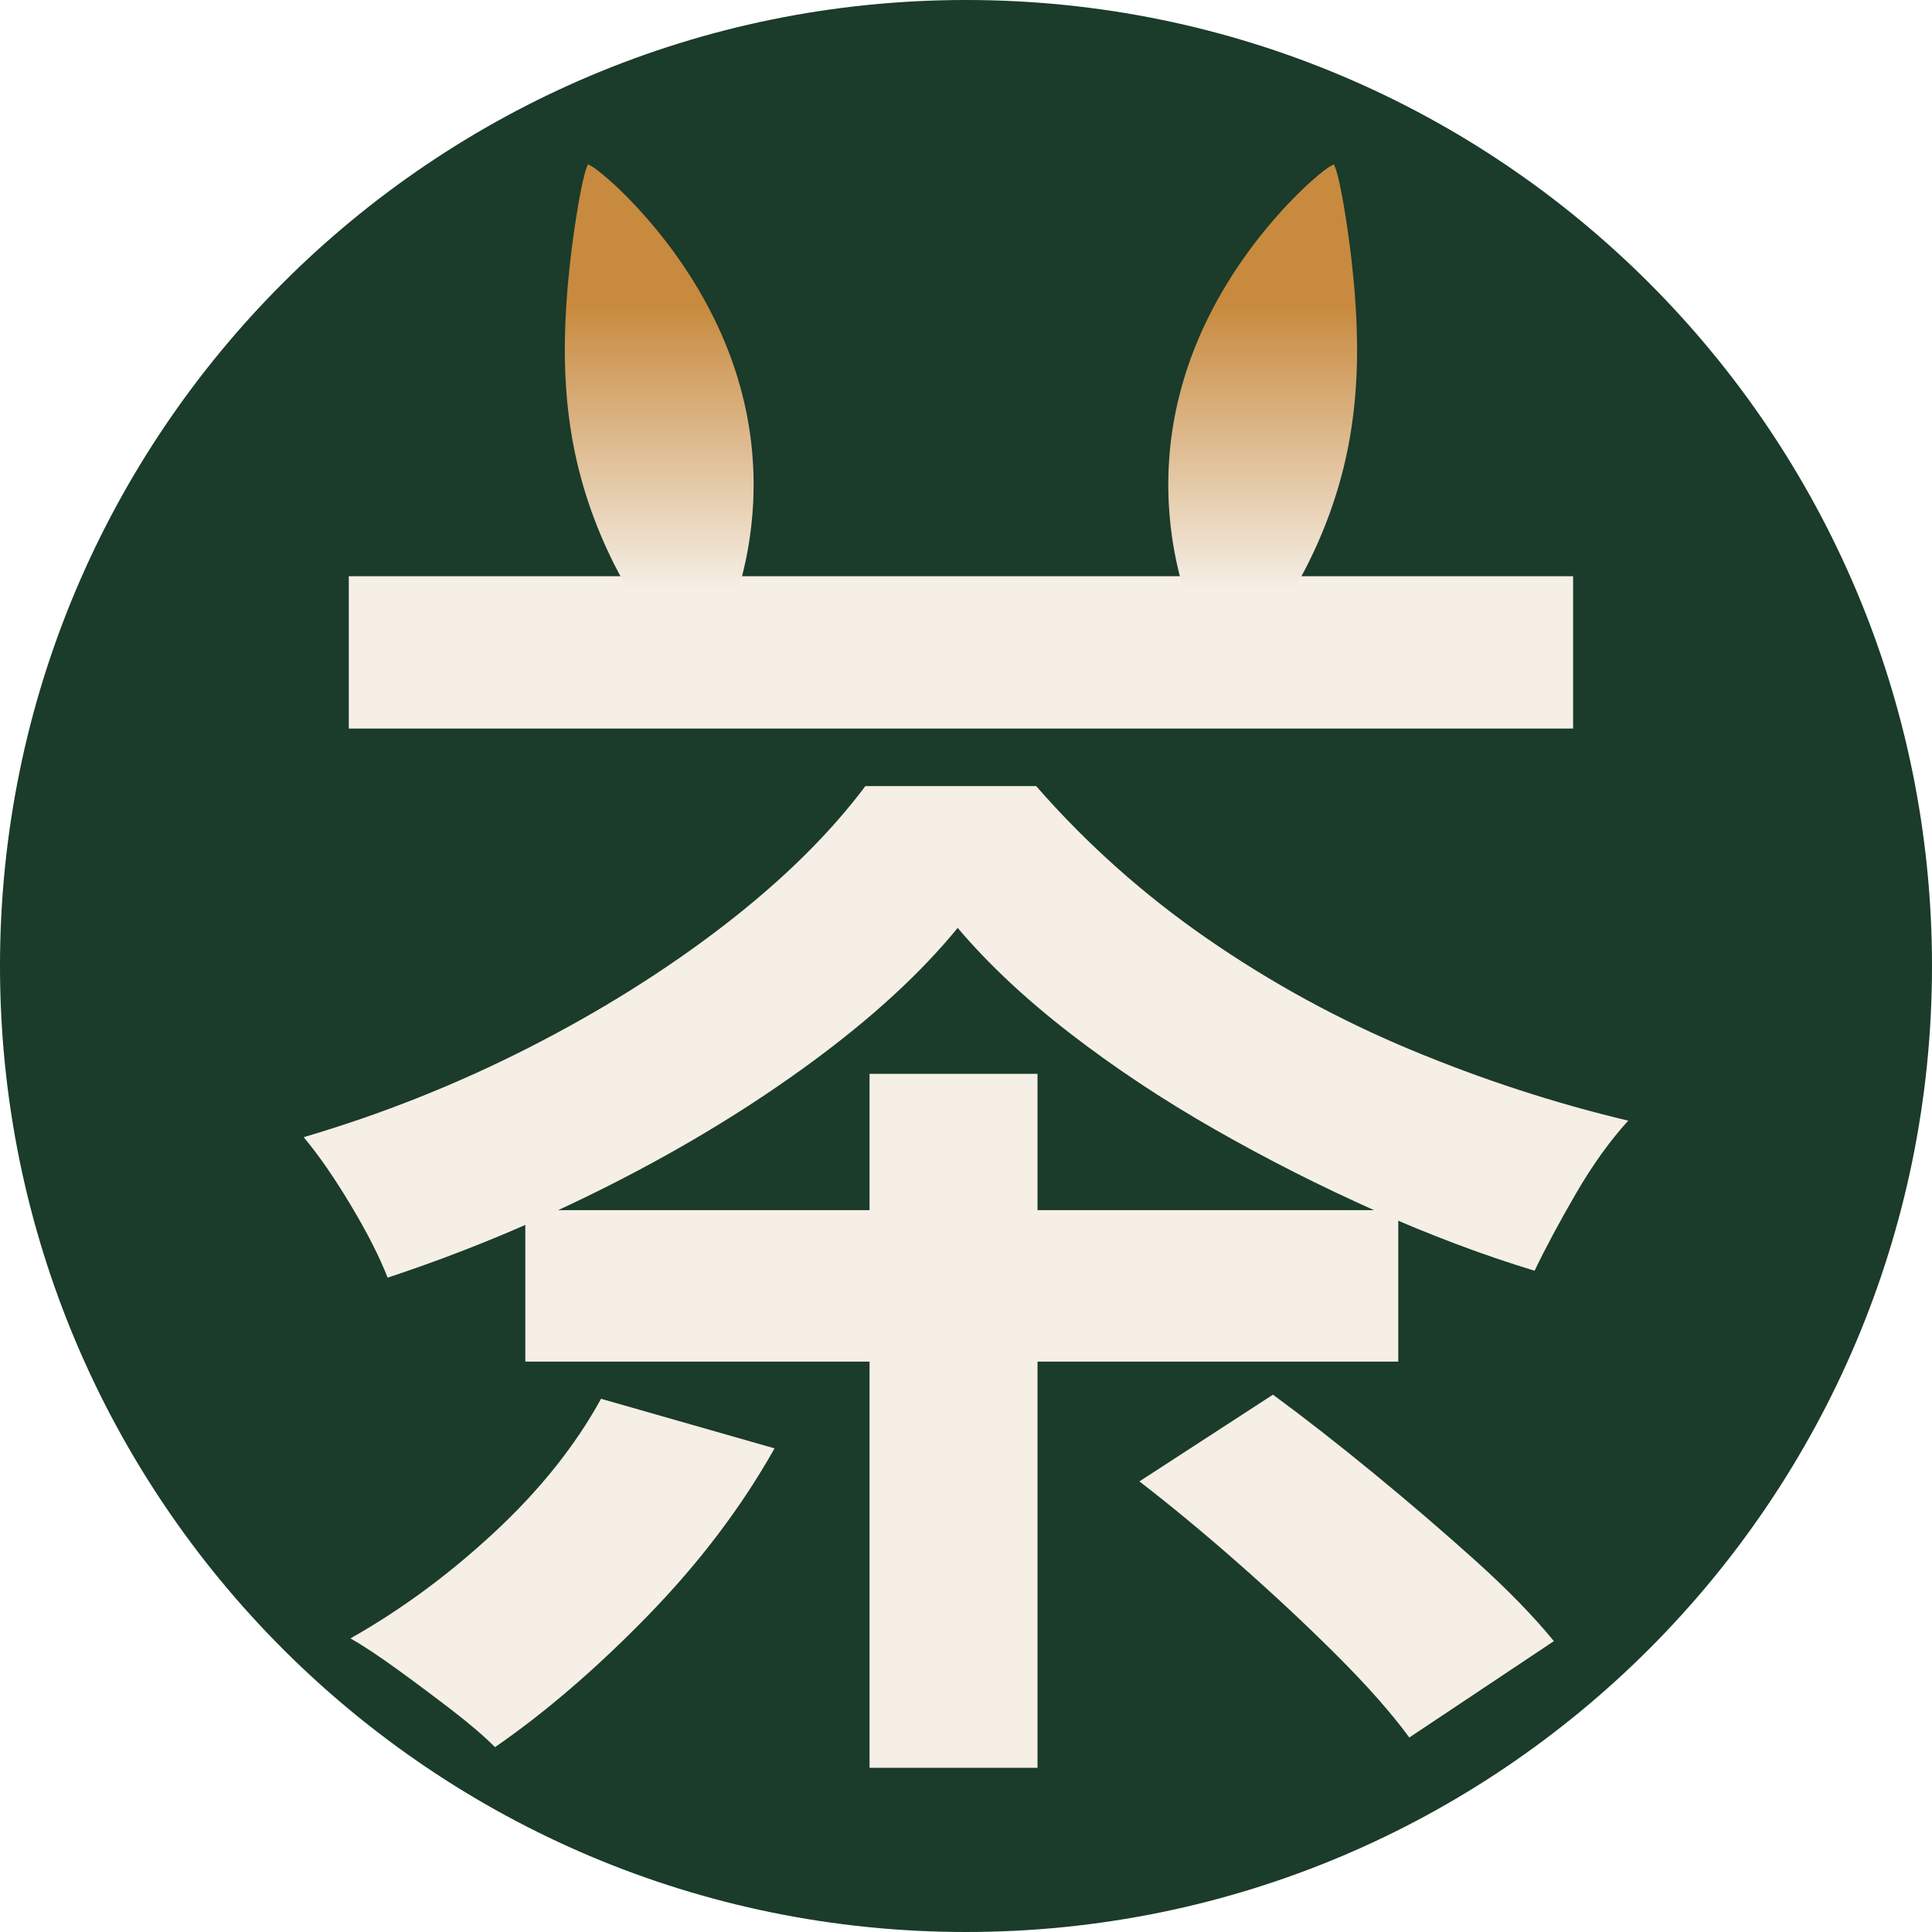
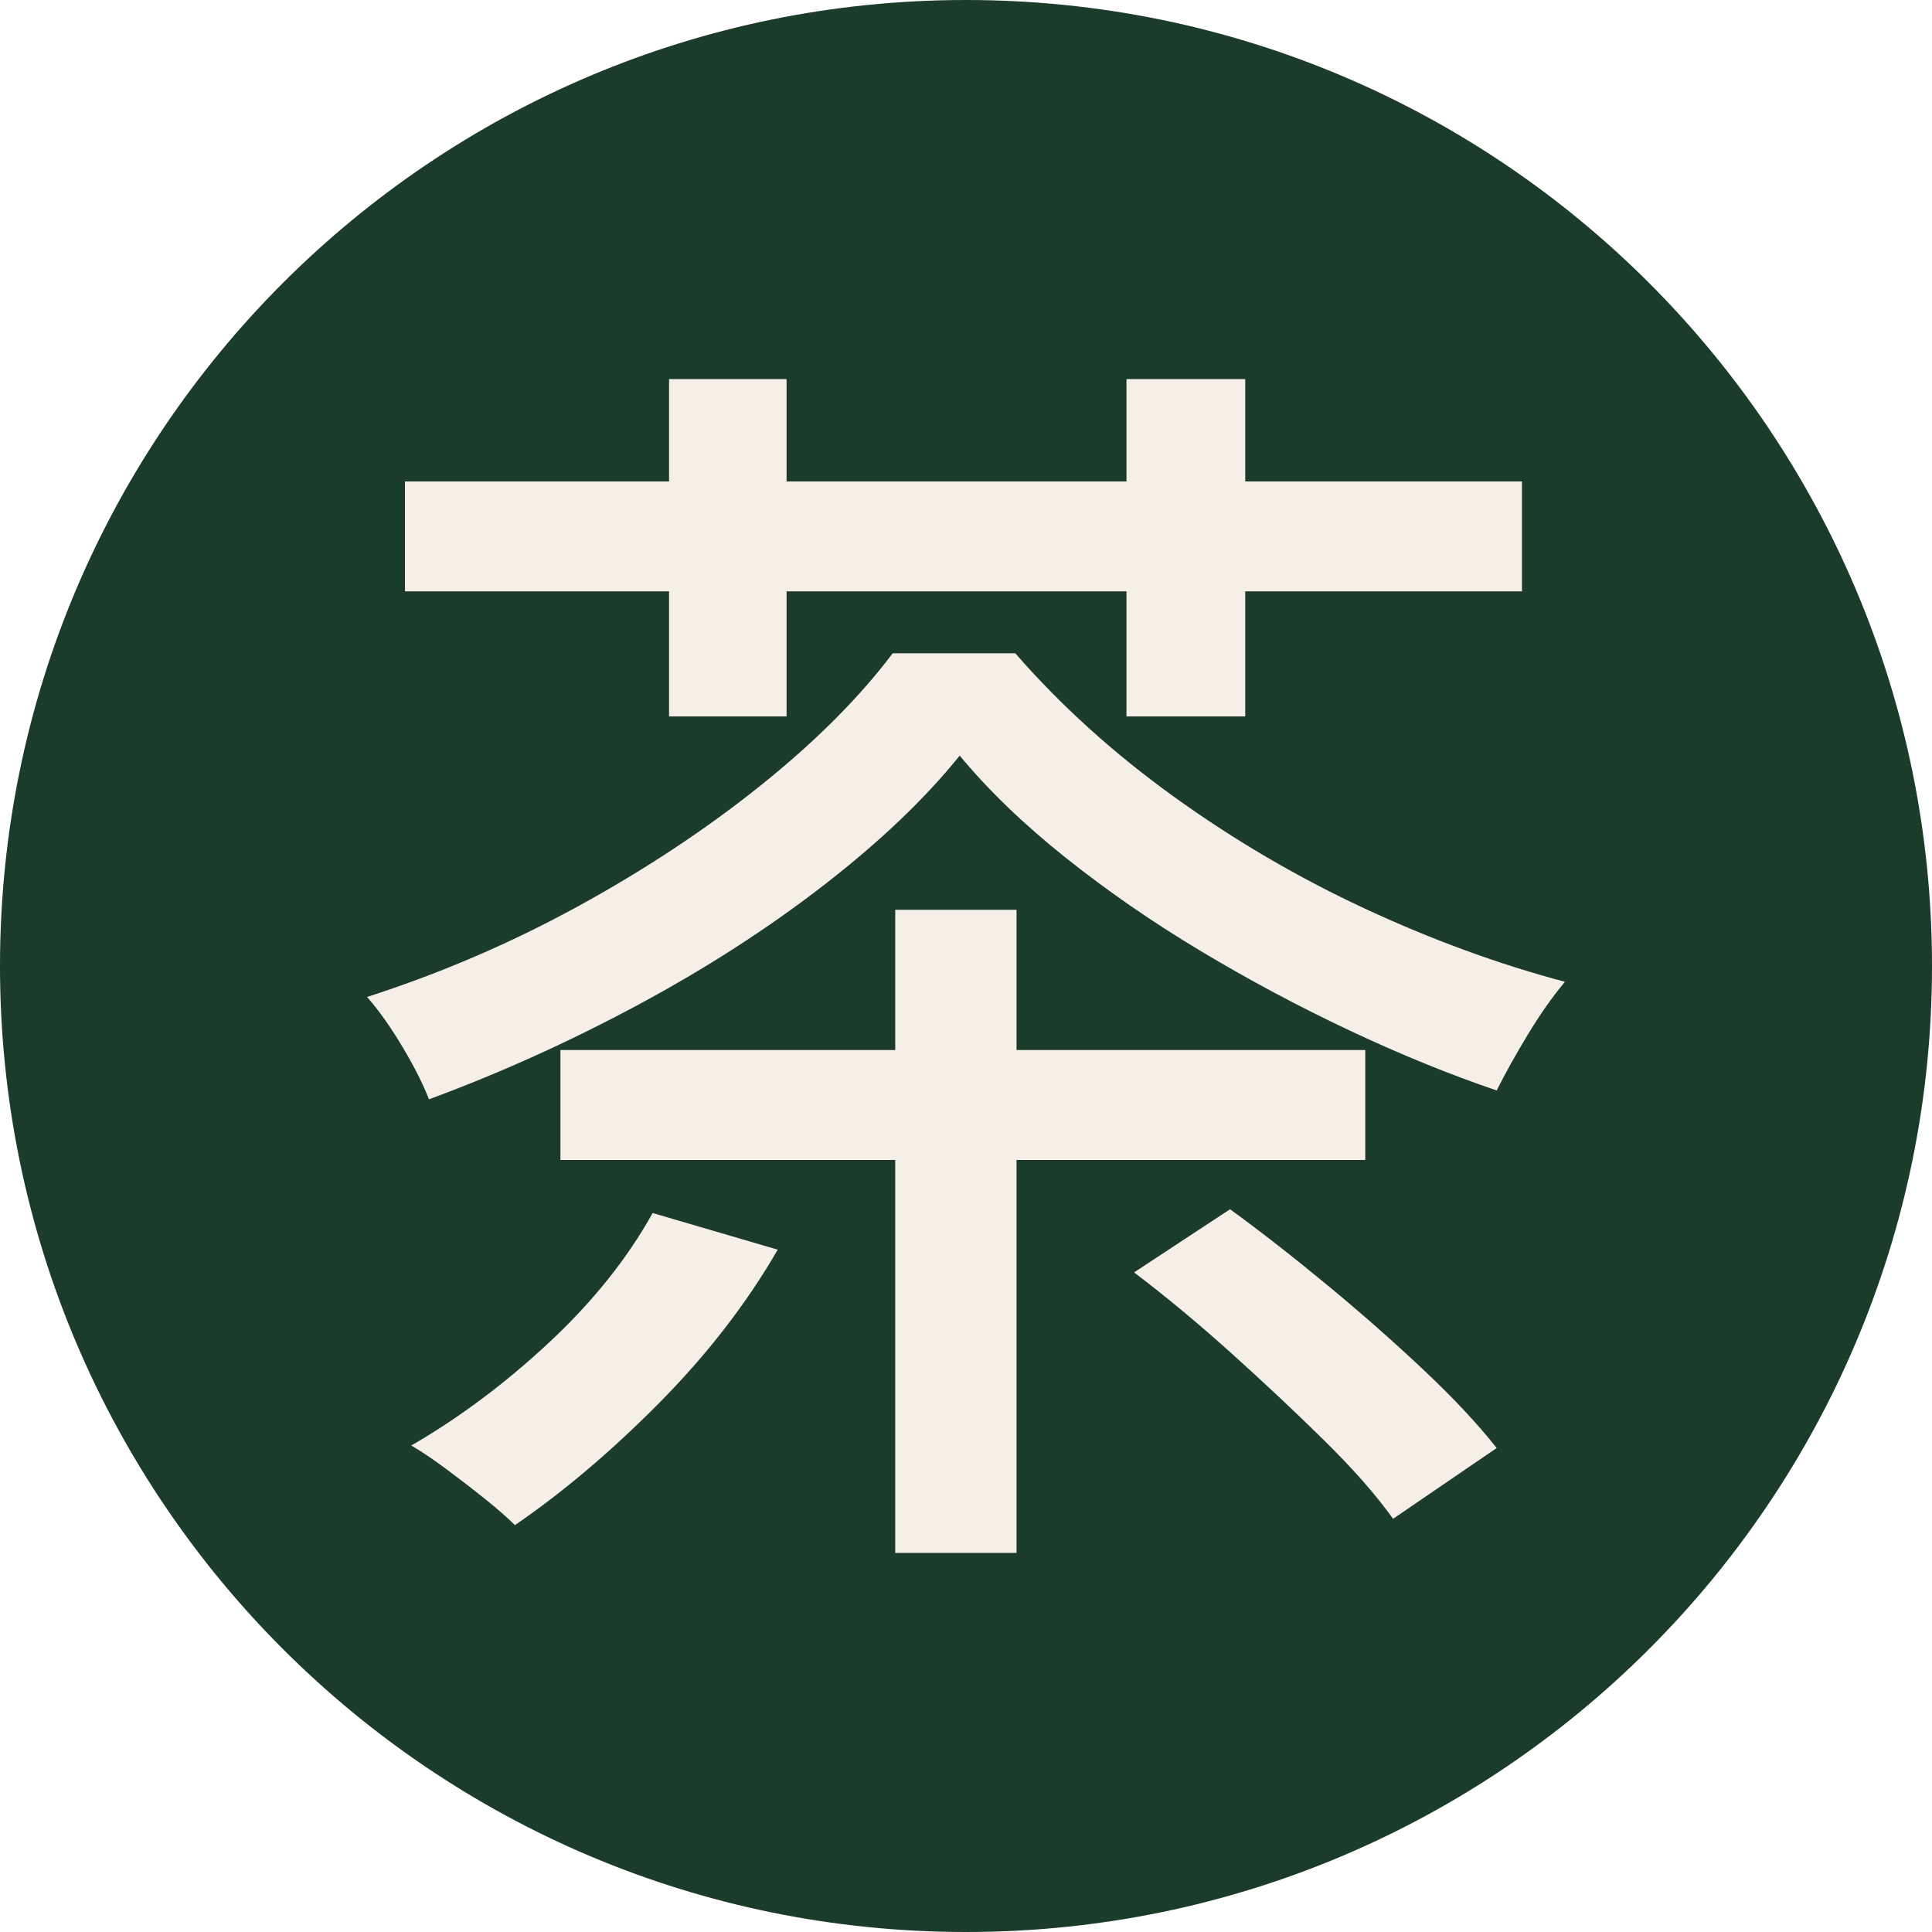
- <svg xmlns="http://www.w3.org/2000/svg" viewBox="41.98 7.72 428.03 428.03" width="428" height="428" role="img" aria-label="티키피디아 茶 마크">
-   <defs>
-     <linearGradient id="leafGrad" gradientUnits="userSpaceOnUse" x1="0" y1="156.30" x2="0" y2="44.11">
-       <stop offset="0.16" stop-color="#F5EFE6" />
-       <stop offset="0.72" stop-color="#C88A3E" />
-       <stop offset="1" stop-color="#C88A3E" />
-     </linearGradient>
-     <clipPath id="body" clipPathUnits="userSpaceOnUse">
-       <rect x="31.98" y="169.12" width="145.77" height="276.63" />
-       <rect x="217.00" y="169.12" width="72.50" height="276.63" />
-       <rect x="328.75" y="169.12" width="151.27" height="276.63" />
-       <rect x="31.98" y="196.38" width="448.03" height="249.38" />
-     </clipPath>
-   </defs>
-   <rect x="41.98" y="7.72" width="428.03" height="428.03" rx="214.02" fill="#1B3B2B" />
-   <g clip-path="url(#body)">
-     <path transform="translate(109.250,112.625) scale(0.30505,-0.30505) translate(-23,-850)" d="M184 315H818V205H184ZM434 414H556V-90H434ZM239 178 365 142Q329 78 273.0 20.5Q217 -37 162 -75Q150 -63 130.5 -48.0Q111 -33 91.0 -18.5Q71 -4 57 4Q112 35 161.5 81.0Q211 127 239 178ZM630 118 727 181Q761 156 800.0 124.0Q839 92 874.0 60.5Q909 29 931 2L826 -68Q807 -42 774.0 -9.0Q741 24 703.0 57.5Q665 91 630 118ZM498 520Q458 471 392.0 422.5Q326 374 246.0 333.5Q166 293 84 266Q75 289 57.0 319.0Q39 349 23 368Q108 393 186.5 433.0Q265 473 328.5 522.0Q392 571 431 623H555Q610 560 679.5 512.0Q749 464 827.0 431.5Q905 399 985 380Q965 358 947.0 327.0Q929 296 917 271Q861 288 801.5 314.5Q742 341 685.0 373.5Q628 406 579.5 443.5Q531 481 498 520ZM56 775H946V665H56ZM253 850H372V576H253ZM619 850H738V576H619Z" fill="#F5EFE6" />
-   </g>
-   <rect x="119.25" y="135.38" width="271.25" height="33.75" fill="#F5EFE6" />
-   <polygon points="203.85,155.51 197.87,154.78 198.96,153.32 199.89,151.87 200.70,150.44 201.44,149.02 202.12,147.60 202.75,146.18 203.33,144.77 203.88,143.37 204.39,141.97 204.86,140.57 205.31,139.18 205.73,137.79 206.11,136.40 206.47,135.02 206.80,133.64 207.11,132.27 207.39,130.90 207.65,129.53 207.88,128.17 208.09,126.81 208.27,125.46 208.44,124.11 208.57,122.77 208.69,121.43 208.78,120.09 208.86,118.76 208.90,117.44 208.93,116.12 208.94,114.80 208.92,113.49 208.89,112.18 208.83,110.88 208.75,109.59 208.65,108.30 208.54,107.01 208.40,105.74 208.24,104.46 208.06,103.20 207.86,101.94 207.64,100.68 207.41,99.43 207.15,98.19 206.88,96.96 206.58,95.73 206.27,94.50 205.94,93.29 205.59,92.08 205.23,90.87 204.85,89.68 204.44,88.49 204.03,87.30 203.59,86.13 203.14,84.96 202.67,83.80 202.19,82.64 201.69,81.49 201.17,80.35 200.64,79.22 200.10,78.10 199.53,76.98 198.96,75.87 198.37,74.77 197.76,73.67 197.14,72.59 196.51,71.51 195.86,70.44 195.20,69.37 194.53,68.32 193.84,67.27 193.14,66.23 192.43,65.20 191.70,64.18 190.97,63.16 190.22,62.15 189.46,61.16 188.68,60.17 187.90,59.19 187.10,58.21 186.29,57.25 185.47,56.29 184.64,55.35 183.80,54.41 182.95,53.48 182.08,52.56 181.20,51.66 180.31,50.76 179.40,49.87 178.48,48.99 177.54,48.13 176.58,47.28 175.59,46.44 174.57,45.62 173.49,44.83 172.24,44.11 172.24,44.11 171.73,45.45 171.38,46.74 171.08,48.00 170.81,49.25 170.57,50.49 170.33,51.73 170.11,52.96 169.91,54.18 169.71,55.40 169.52,56.62 169.33,57.83 169.16,59.04 168.99,60.24 168.83,61.45 168.67,62.65 168.52,63.85 168.38,65.04 168.24,66.24 168.12,67.43 168.00,68.62 167.88,69.80 167.77,70.99 167.67,72.17 167.58,73.35 167.50,74.53 167.42,75.71 167.35,76.89 167.29,78.06 167.24,79.23 167.20,80.40 167.16,81.57 167.14,82.74 167.12,83.90 167.12,85.07 167.12,86.23 167.13,87.39 167.16,88.55 167.19,89.71 167.24,90.87 167.30,92.03 167.37,93.19 167.45,94.34 167.54,95.50 167.64,96.65 167.76,97.80 167.89,98.96 168.03,100.11 168.18,101.26 168.35,102.41 168.53,103.56 168.72,104.72 168.93,105.87 169.15,107.02 169.39,108.17 169.64,109.32 169.90,110.47 170.18,111.62 170.48,112.77 170.79,113.93 171.11,115.08 171.45,116.23 171.81,117.39 172.18,118.54 172.57,119.70 172.97,120.86 173.39,122.01 173.83,123.17 174.28,124.34 174.75,125.50 175.24,126.66 175.74,127.83 176.27,129.00 176.81,130.16 177.37,131.34 177.94,132.51 178.54,133.68 179.16,134.86 179.79,136.04 180.45,137.22 181.13,138.41 181.83,139.59 182.55,140.78 183.29,141.97 184.06,143.16 184.86,144.36 185.69,145.56 186.54,146.76 187.43,147.96 188.36,149.16 189.34,150.37 190.37,151.57 191.47,152.78 192.67,153.98 194.05,155.17 188.33,157.09" fill="url(#leafGrad)" />
-   <polygon points="321.42,157.09 315.70,155.17 317.08,153.98 318.28,152.78 319.38,151.57 320.41,150.37 321.39,149.16 322.32,147.96 323.21,146.76 324.06,145.56 324.89,144.36 325.69,143.16 326.46,141.97 327.20,140.78 327.92,139.59 328.62,138.41 329.30,137.22 329.96,136.04 330.59,134.86 331.21,133.68 331.81,132.51 332.38,131.34 332.94,130.16 333.48,129.00 334.01,127.83 334.51,126.66 335.00,125.50 335.47,124.34 335.92,123.17 336.36,122.01 336.78,120.86 337.18,119.70 337.57,118.54 337.94,117.39 338.30,116.23 338.64,115.08 338.96,113.93 339.27,112.77 339.57,111.62 339.85,110.47 340.11,109.32 340.36,108.17 340.60,107.02 340.82,105.87 341.03,104.72 341.22,103.56 341.40,102.41 341.57,101.26 341.72,100.11 341.86,98.96 341.99,97.80 342.11,96.65 342.21,95.50 342.30,94.34 342.38,93.19 342.45,92.03 342.51,90.87 342.56,89.71 342.59,88.55 342.62,87.39 342.63,86.23 342.63,85.07 342.63,83.90 342.61,82.74 342.59,81.57 342.55,80.40 342.51,79.23 342.46,78.06 342.40,76.89 342.33,75.71 342.25,74.53 342.17,73.35 342.08,72.17 341.98,70.99 341.87,69.80 341.75,68.62 341.63,67.43 341.51,66.24 341.37,65.04 341.23,63.85 341.08,62.65 340.92,61.45 340.76,60.24 340.59,59.04 340.42,57.83 340.23,56.62 340.04,55.40 339.84,54.18 339.64,52.96 339.42,51.73 339.18,50.49 338.94,49.25 338.67,48.00 338.37,46.74 338.02,45.45 337.51,44.11 337.51,44.11 336.26,44.83 335.18,45.62 334.16,46.44 333.17,47.28 332.21,48.13 331.27,48.99 330.35,49.87 329.44,50.76 328.55,51.66 327.67,52.56 326.80,53.48 325.95,54.41 325.11,55.35 324.28,56.29 323.46,57.25 322.65,58.21 321.85,59.19 321.07,60.17 320.29,61.16 319.53,62.15 318.78,63.16 318.05,64.18 317.32,65.20 316.61,66.23 315.91,67.27 315.22,68.32 314.55,69.37 313.89,70.44 313.24,71.51 312.61,72.59 311.99,73.67 311.38,74.77 310.79,75.87 310.22,76.98 309.65,78.10 309.11,79.22 308.58,80.35 308.06,81.49 307.56,82.64 307.08,83.80 306.61,84.96 306.16,86.13 305.72,87.30 305.31,88.49 304.90,89.68 304.52,90.87 304.16,92.08 303.81,93.29 303.48,94.50 303.17,95.73 302.87,96.96 302.60,98.19 302.34,99.43 302.11,100.68 301.89,101.94 301.69,103.20 301.51,104.46 301.35,105.74 301.21,107.01 301.10,108.30 301.00,109.59 300.92,110.88 300.86,112.18 300.83,113.49 300.81,114.80 300.82,116.12 300.85,117.44 300.89,118.76 300.97,120.09 301.06,121.43 301.18,122.77 301.31,124.11 301.48,125.46 301.66,126.81 301.87,128.17 302.10,129.53 302.36,130.90 302.64,132.27 302.95,133.64 303.28,135.02 303.64,136.40 304.02,137.79 304.44,139.18 304.89,140.57 305.36,141.97 305.87,143.37 306.42,144.77 307.00,146.18 307.63,147.60 308.31,149.02 309.05,150.44 309.86,151.87 310.79,153.32 311.88,154.78 305.90,155.51" fill="url(#leafGrad)" />
+ <svg xmlns="http://www.w3.org/2000/svg" viewBox="0 0 512 512" width="512" height="512" role="img" aria-label="티키피디아 茶">
+   <rect width="512" height="512" rx="256.00" fill="#1B3B2B" />
+   <path transform="translate(97.280,97.280) translate(0,3.1811) scale(0.334852,-0.334852) translate(-29,-844)" d="M182 313H819V226H182ZM447 424H543V-85H447ZM255 184 354 155Q317 91 260.0 33.5Q203 -24 146 -63Q137 -54 122.0 -42.0Q107 -30 91.5 -18.5Q76 -7 64 0Q121 33 173.0 81.5Q225 130 255 184ZM636 137 712 187Q749 160 789.5 126.5Q830 93 865.5 59.5Q901 26 923 -2L841 -58Q821 -30 786.5 4.0Q752 38 712.5 73.5Q673 109 636 137ZM498 546Q457 495 390.5 443.5Q324 392 243.0 348.5Q162 305 78 274Q71 292 57.0 315.5Q43 339 29 355Q116 383 195.5 426.5Q275 470 340.0 522.0Q405 574 445 627H542Q596 565 667.5 513.5Q739 462 818.5 425.0Q898 388 977 367Q962 349 947.5 325.0Q933 301 923 281Q867 300 806.5 328.5Q746 357 688.5 391.5Q631 426 581.5 465.5Q532 505 498 546ZM59 763H943V676H59ZM268 844H361V577H268ZM630 844H724V577H630Z" fill="#F5EFE6" fill-rule="nonzero" />
</svg>
